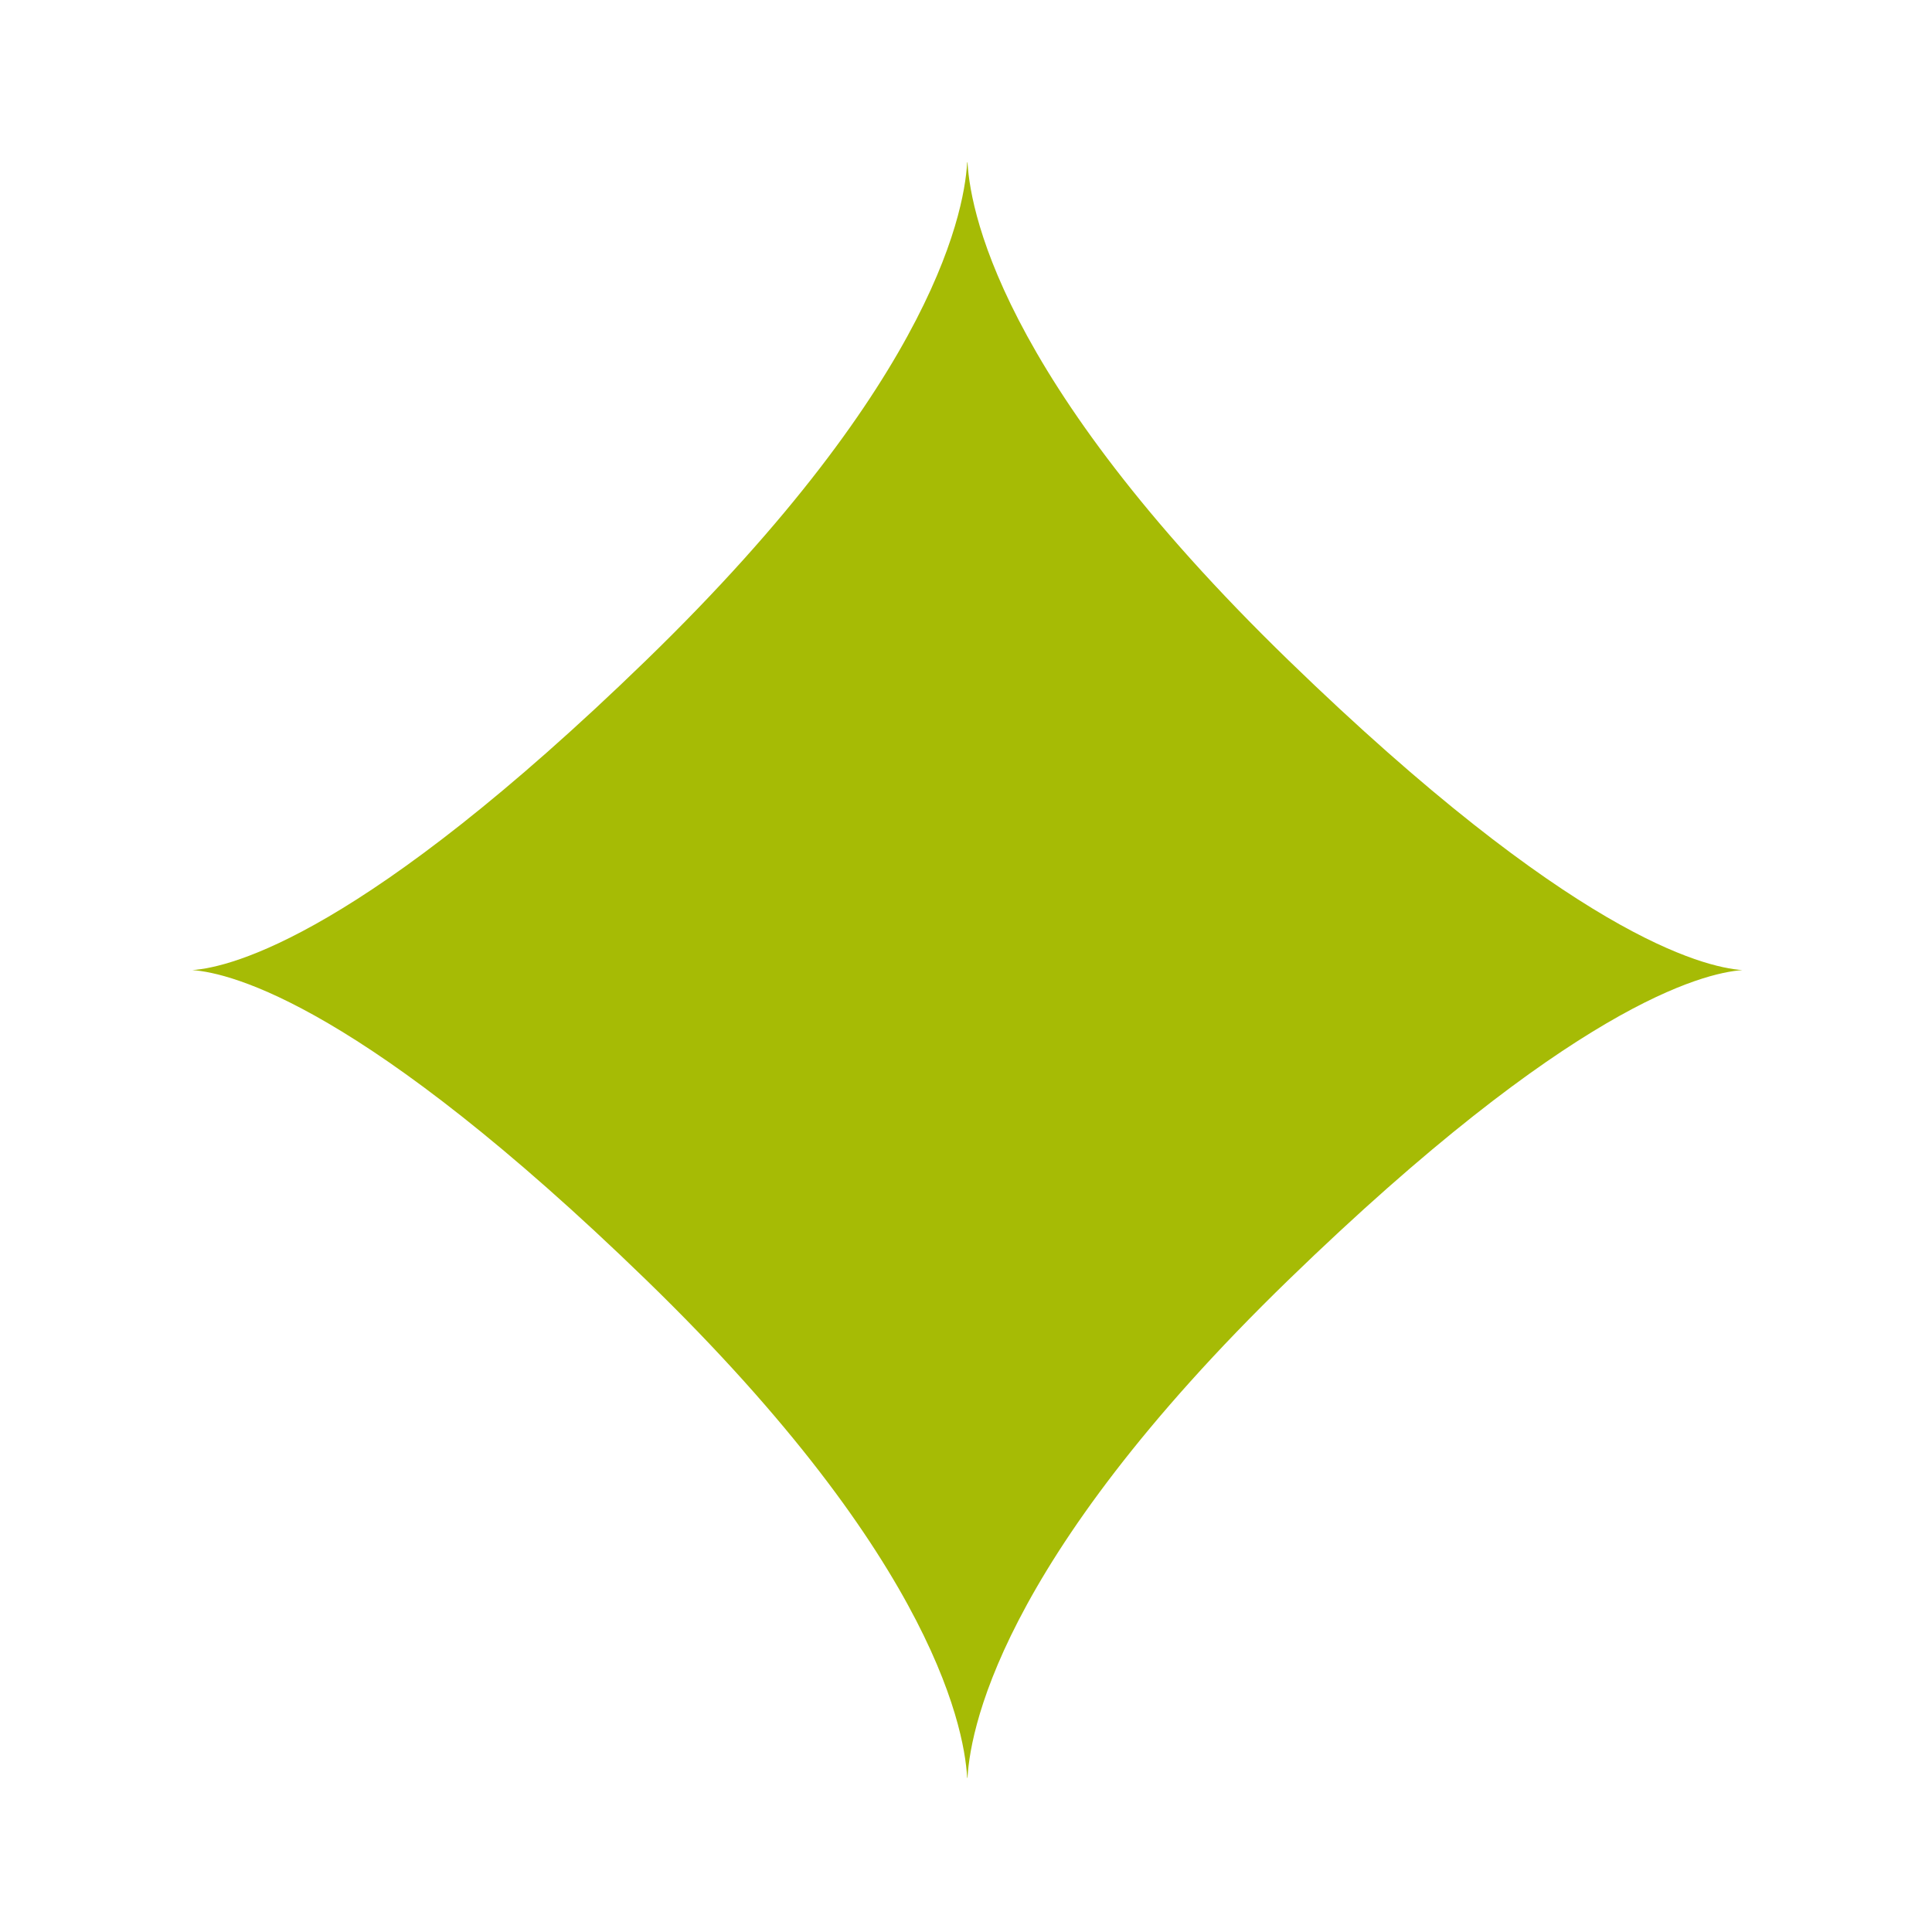
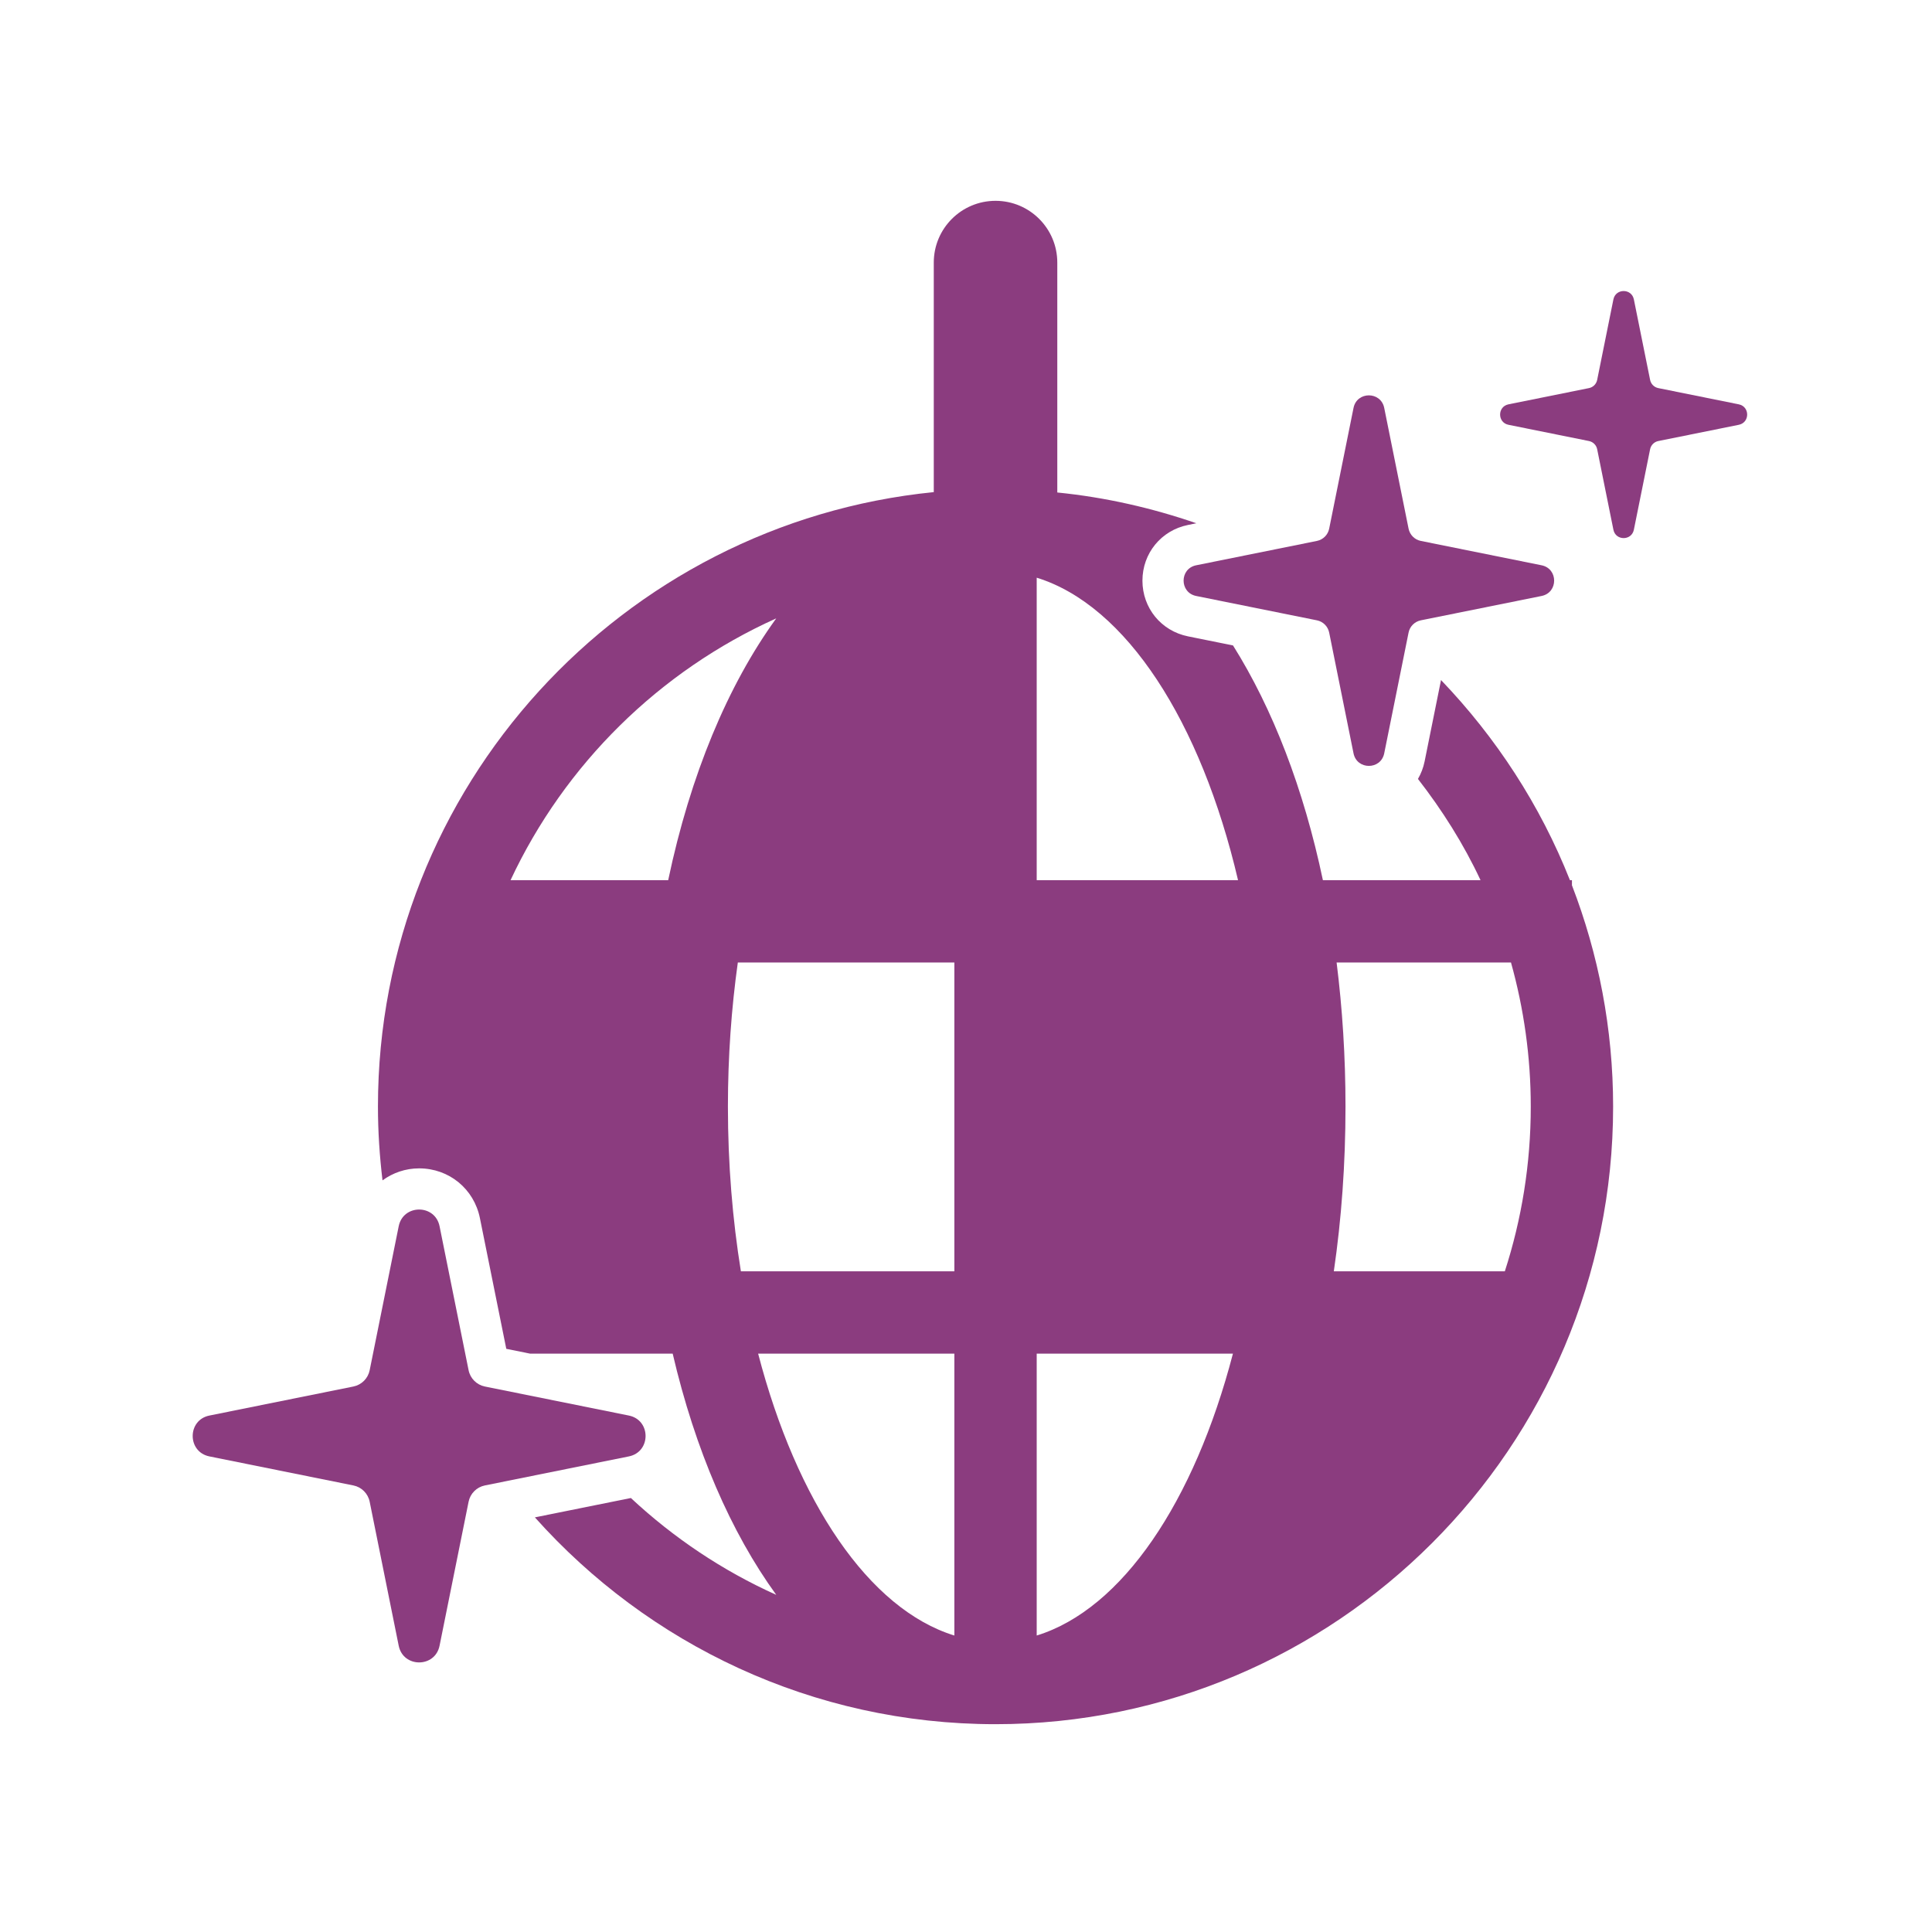
<svg xmlns="http://www.w3.org/2000/svg" version="1.1" width="128" height="128" viewBox="0 0 128 128">
-   <g transform="matrix(0.8046875,0,0,0.8046875,12.58866,10.75922)">
-     <svg viewBox="0 0 91 95" data-background-color="#ffffff" preserveAspectRatio="xMidYMid meet" height="133" width="128">
-       <g id="tight-bounds" transform="matrix(1,0,0,1,-0.07833276,-0.2405)">
-         <svg viewBox="0 0 91.157 95.481" height="95.481" width="91.157">
+   <g transform="matrix(0.8046875,0,0,0.8046875,12.76075,13.07316)">
+     <svg viewBox="0 0 95 94" data-background-color="#ffffff" preserveAspectRatio="xMidYMid meet" height="126" width="128">
+       <g id="tight-bounds" transform="matrix(1,0,0,1,-0.2405,0.2146482)">
+         <svg viewBox="0 0 95.481 93.571" height="93.571" width="95.481">
          <g>
-             <svg viewBox="0 0 91.157 95.481" height="95.481" width="91.157">
+             <svg viewBox="0 0 95.481 93.571" height="93.571" width="95.481">
              <g>
-                 <svg viewBox="0 0 91.157 95.481" height="95.481" width="91.157">
+                 <svg viewBox="0 0 95.481 93.571" height="93.571" width="95.481">
                  <g id="textblocktransform">
-                     <svg viewBox="0 0 91.157 95.481" height="95.481" width="91.157" id="textblock">
+                     <svg viewBox="0 0 95.481 93.571" height="93.571" width="95.481" id="textblock">
                      <g>
-                         <svg viewBox="0 0 91.157 95.481" height="95.481" width="91.157">
+                         <svg viewBox="0 0 95.481 93.571" height="93.571" width="95.481">
                          <g>
-                             <svg viewBox="0 0 91.157 95.481" height="95.481" width="91.157">
+                             <svg viewBox="0 0 95.481 93.571" height="93.571" width="95.481">
                              <g>
-                                 <svg version="1.0" x="0" y="0" viewBox="0 0 95.471 100" enable-background="new 0 0 95.471 100" xml:space="preserve" width="91.157" height="95.481" class="icon-icon-0" data-fill-palette-color="accent" id="icon-0">
-                                   <path d="M47.735 0c-0.083 2.825-1.738 13.412-19.799 30.934C10.554 47.797 2.439 49.824 0 50c2.439 0.178 10.554 2.204 27.936 19.066C45.997 86.589 47.652 97.177 47.735 100c0.083-2.823 1.739-13.411 19.798-30.934C84.917 52.204 93.031 50.178 95.471 50c-2.439-0.176-10.554-2.203-27.938-19.066C49.475 13.412 47.819 2.825 47.735 0z" fill="#a6bb05" data-fill-palette-color="accent" />
+                                 <svg version="1.1" x="0" y="0" viewBox="11.001 12 75.511 74" enable-background="new 0 0 100 100" xml:space="preserve" height="93.571" width="95.481" class="icon-icon-0" data-fill-palette-color="accent" id="icon-0">
+                                   <g fill="#8b3c7f" data-fill-palette-color="accent">
+                                     <path d="M70.659 28.521l5.866 1.183c0.814 0.164 0.814 1.327 0 1.491l-5.866 1.183c-0.3 0.061-0.535 0.295-0.595 0.595l-1.183 5.866c-0.164 0.814-1.327 0.814-1.491 0l-1.183-5.866c-0.061-0.3-0.295-0.535-0.595-0.595l-5.866-1.183c-0.814-0.164-0.814-1.327 0-1.491l5.866-1.183c0.3-0.061 0.535-0.295 0.595-0.595l1.183-5.866c0.164-0.814 1.327-0.814 1.491 0l1.183 5.866C70.125 28.226 70.359 28.461 70.659 28.521z" fill="#8b3c7f" data-fill-palette-color="accent" />
+                                     <path d="M82.194 21.097l3.911 0.789c0.542 0.109 0.542 0.885 0 0.994l-3.911 0.789c-0.2 0.04-0.356 0.197-0.397 0.397l-0.789 3.911c-0.109 0.542-0.885 0.542-0.994 0l-0.789-3.911c-0.04-0.2-0.197-0.356-0.397-0.397l-3.911-0.789c-0.542-0.109-0.542-0.885 0-0.994l3.911-0.789c0.2-0.04 0.356-0.197 0.397-0.397l0.789-3.911c0.109-0.542 0.885-0.542 0.994 0l0.789 3.911C81.838 20.9 81.994 21.057 82.194 21.097z" fill="#8b3c7f" data-fill-palette-color="accent" />
+                                     <path d="M25.195 69.597l6.993 1.41c1.083 0.218 1.083 1.767 0 1.985l-6.993 1.41c-0.4 0.081-0.712 0.393-0.792 0.792l-1.41 6.993c-0.218 1.083-1.767 1.083-1.985 0l-1.41-6.993c-0.081-0.4-0.393-0.712-0.792-0.792l-6.993-1.41c-1.083-0.218-1.083-1.767 0-1.985l6.993-1.41c0.4-0.081 0.712-0.393 0.792-0.792l1.41-6.993c0.218-1.083 1.767-1.083 1.985 0l1.41 6.993C24.483 69.204 24.796 69.517 25.195 69.597z" fill="#8b3c7f" data-fill-palette-color="accent" />
+                                     <g fill="#8b3c7f" data-fill-palette-color="accent">
+                                       <path d="M78 45.248V45h-0.098c-1.443-3.648-3.592-6.937-6.262-9.721l-0.798 3.957c-0.062 0.307-0.174 0.59-0.322 0.847 1.18 1.519 2.216 3.157 3.04 4.918h-7.658c-0.936-4.449-2.436-8.328-4.366-11.403l-2.185-0.441c-1.304-0.263-2.215-1.376-2.215-2.706s0.911-2.443 2.215-2.706l0.404-0.082c-2.154-0.743-4.412-1.261-6.755-1.495V15c0-1.657-1.343-3-3-3s-3 1.343-3 3v11.15C31.861 27.66 20 40.47 20 56c0 1.213 0.081 2.407 0.221 3.583C20.721 59.218 21.333 59 22 59c1.452 0 2.666 0.994 2.953 2.417l1.281 6.349L27.392 68h6.925c1.094 4.679 2.828 8.68 5.031 11.717-2.614-1.176-4.993-2.775-7.062-4.704l-4.663 0.94C33.121 82.113 41.114 86 50 86c16.542 0 30-13.458 30-30C80 52.212 79.287 48.589 78 45.248zM34.099 45h-7.658c2.635-5.633 7.229-10.162 12.907-12.717C36.991 35.534 35.173 39.892 34.099 45zM48 81.693C43.845 80.41 40.343 75.189 38.468 68H48V81.693zM48 64H37.63C37.223 61.479 37 58.792 37 56c0-2.426 0.17-4.772 0.481-7H48V64zM52 81.693V68h9.532C59.657 75.189 56.155 80.41 52 81.693zM52 45V30.307c4.345 1.342 7.978 6.99 9.78 14.693H52zM74.74 64h-8.307C66.802 61.47 67 58.792 67 56c0-2.428-0.152-4.767-0.432-7h8.471C75.661 51.228 76 53.574 76 56 76 58.792 75.555 61.479 74.74 64z" fill="#8b3c7f" data-fill-palette-color="accent" />
+                                     </g>
+                                   </g>
                                </svg>
                              </g>
                            </svg>
                          </g>
                        </svg>
                      </g>
                    </svg>
                  </g>
                </svg>
              </g>
            </svg>
          </g>
          <defs />
        </svg>
-         <rect width="91.157" height="95.481" fill="none" stroke="none" visibility="hidden" />
+         <rect width="95.481" height="93.571" fill="none" stroke="none" visibility="hidden" />
      </g>
    </svg>
  </g>
</svg>
